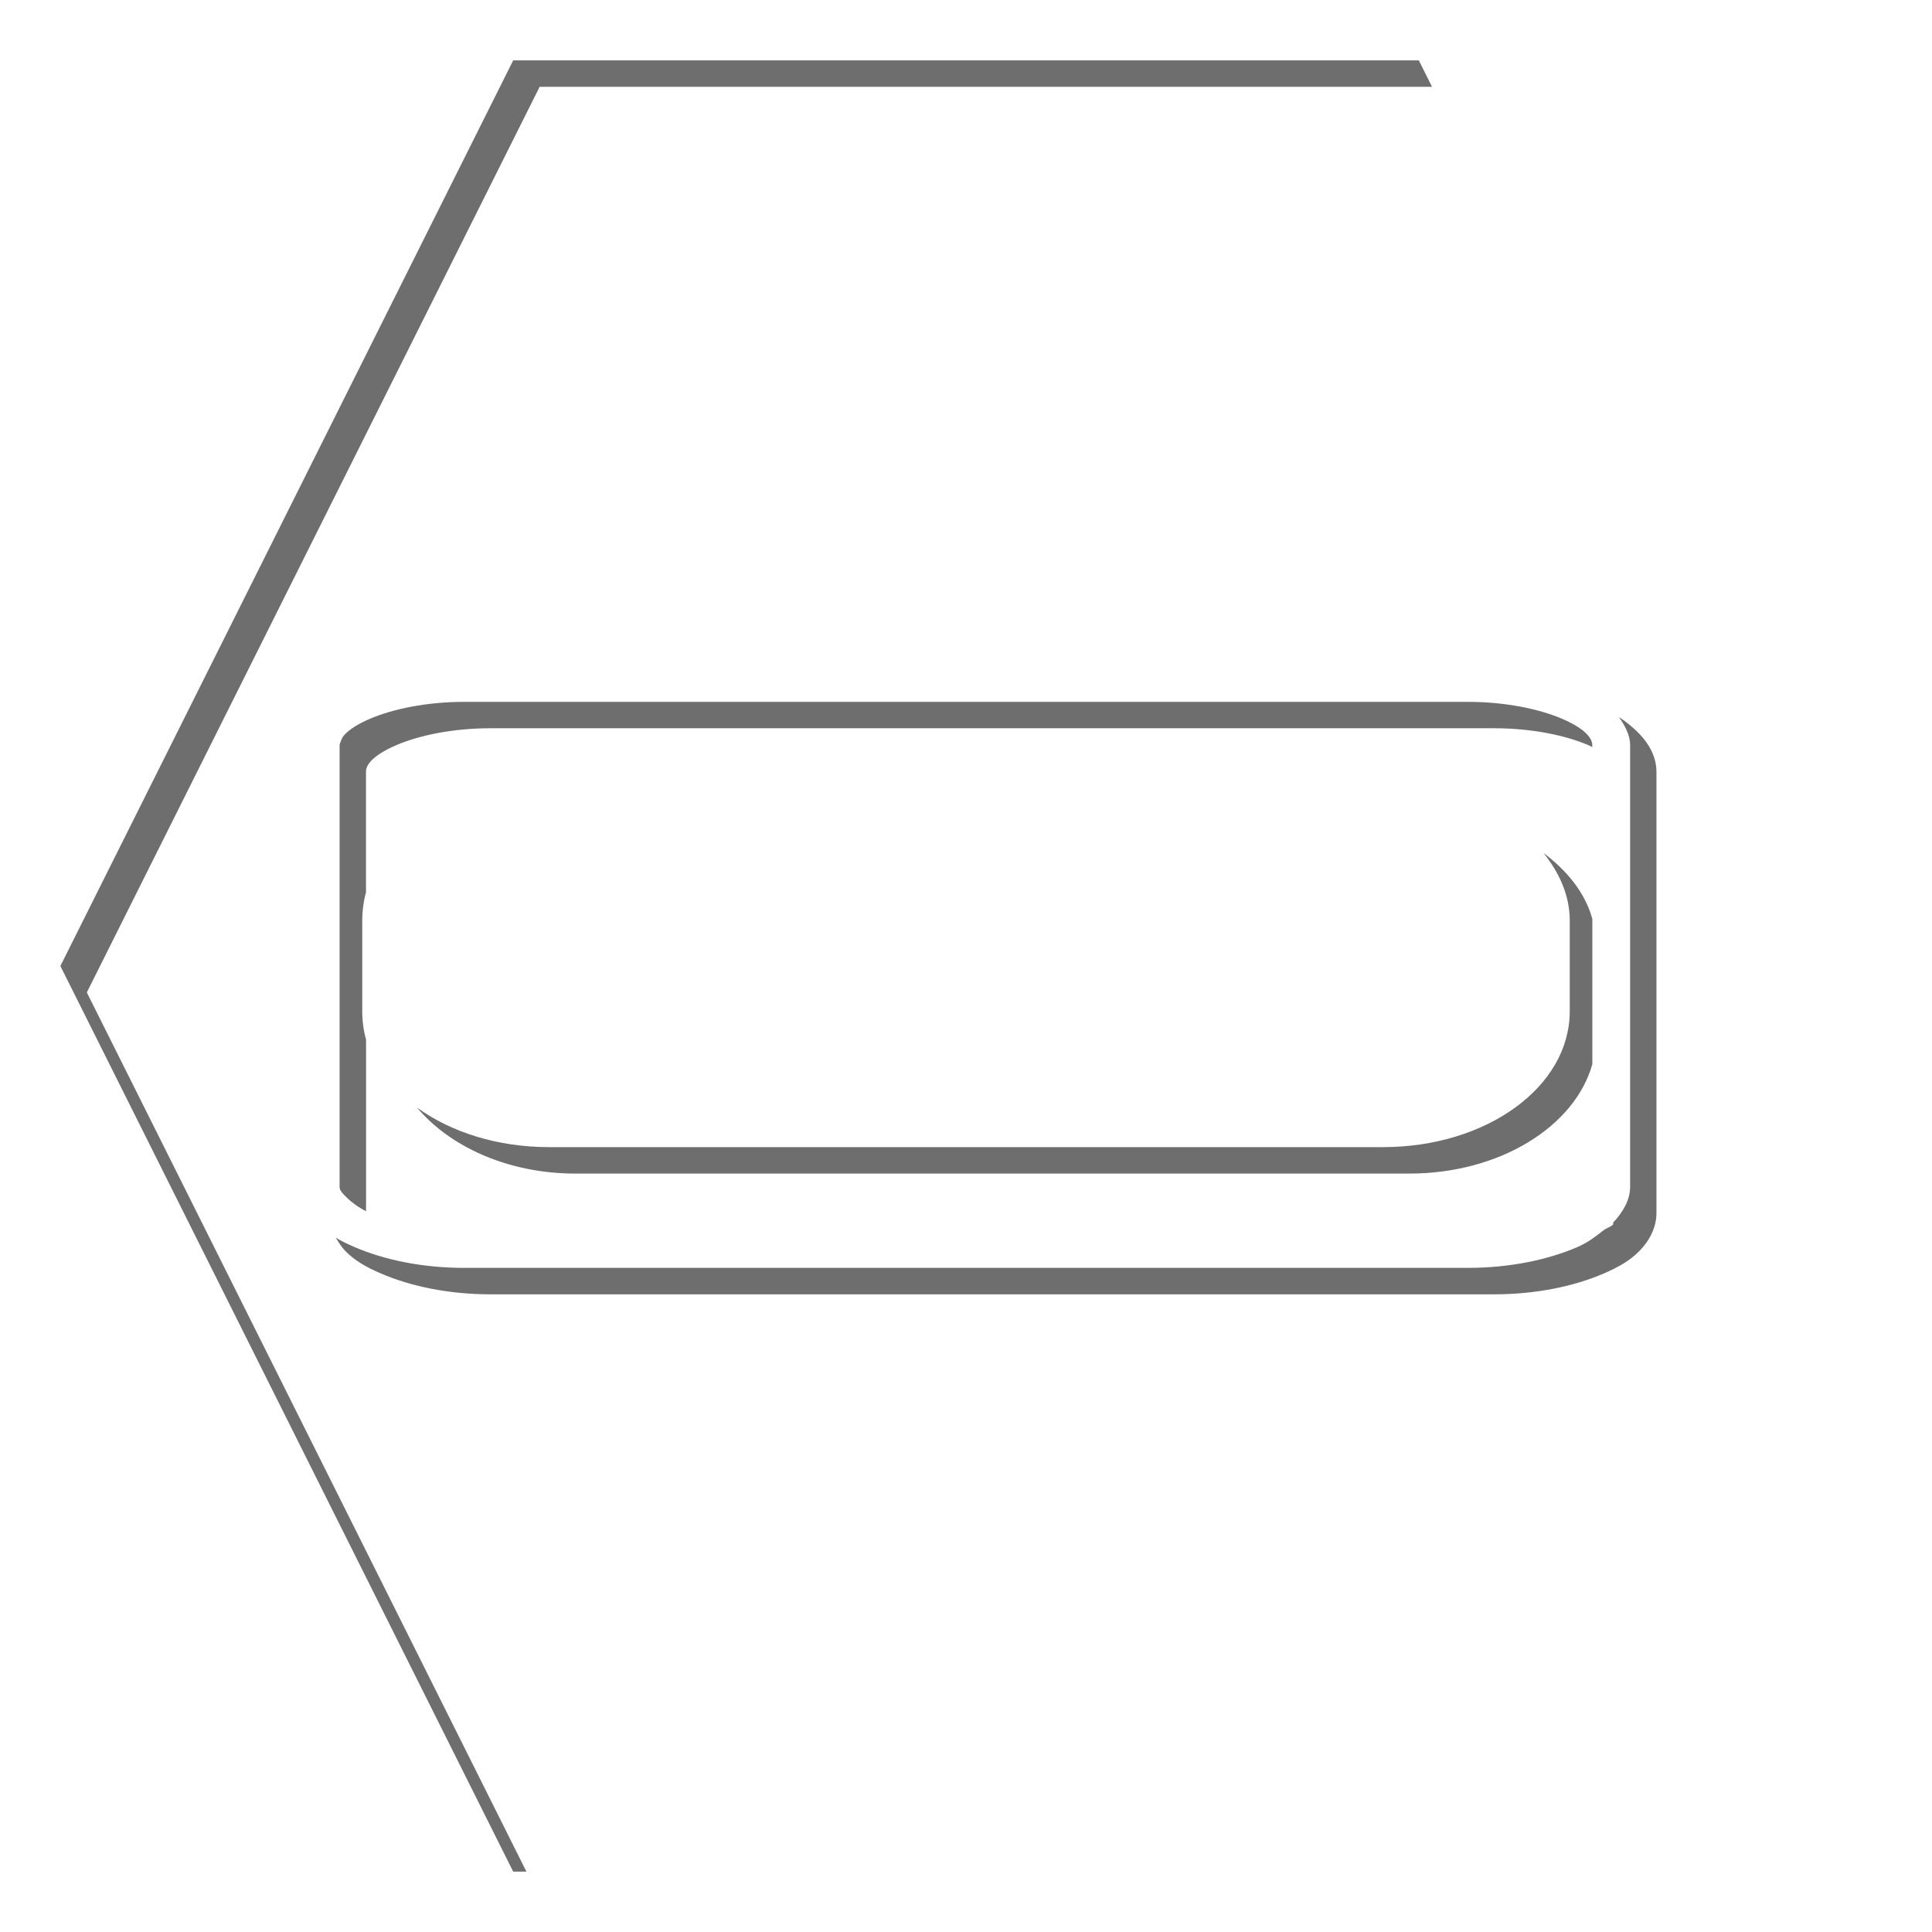
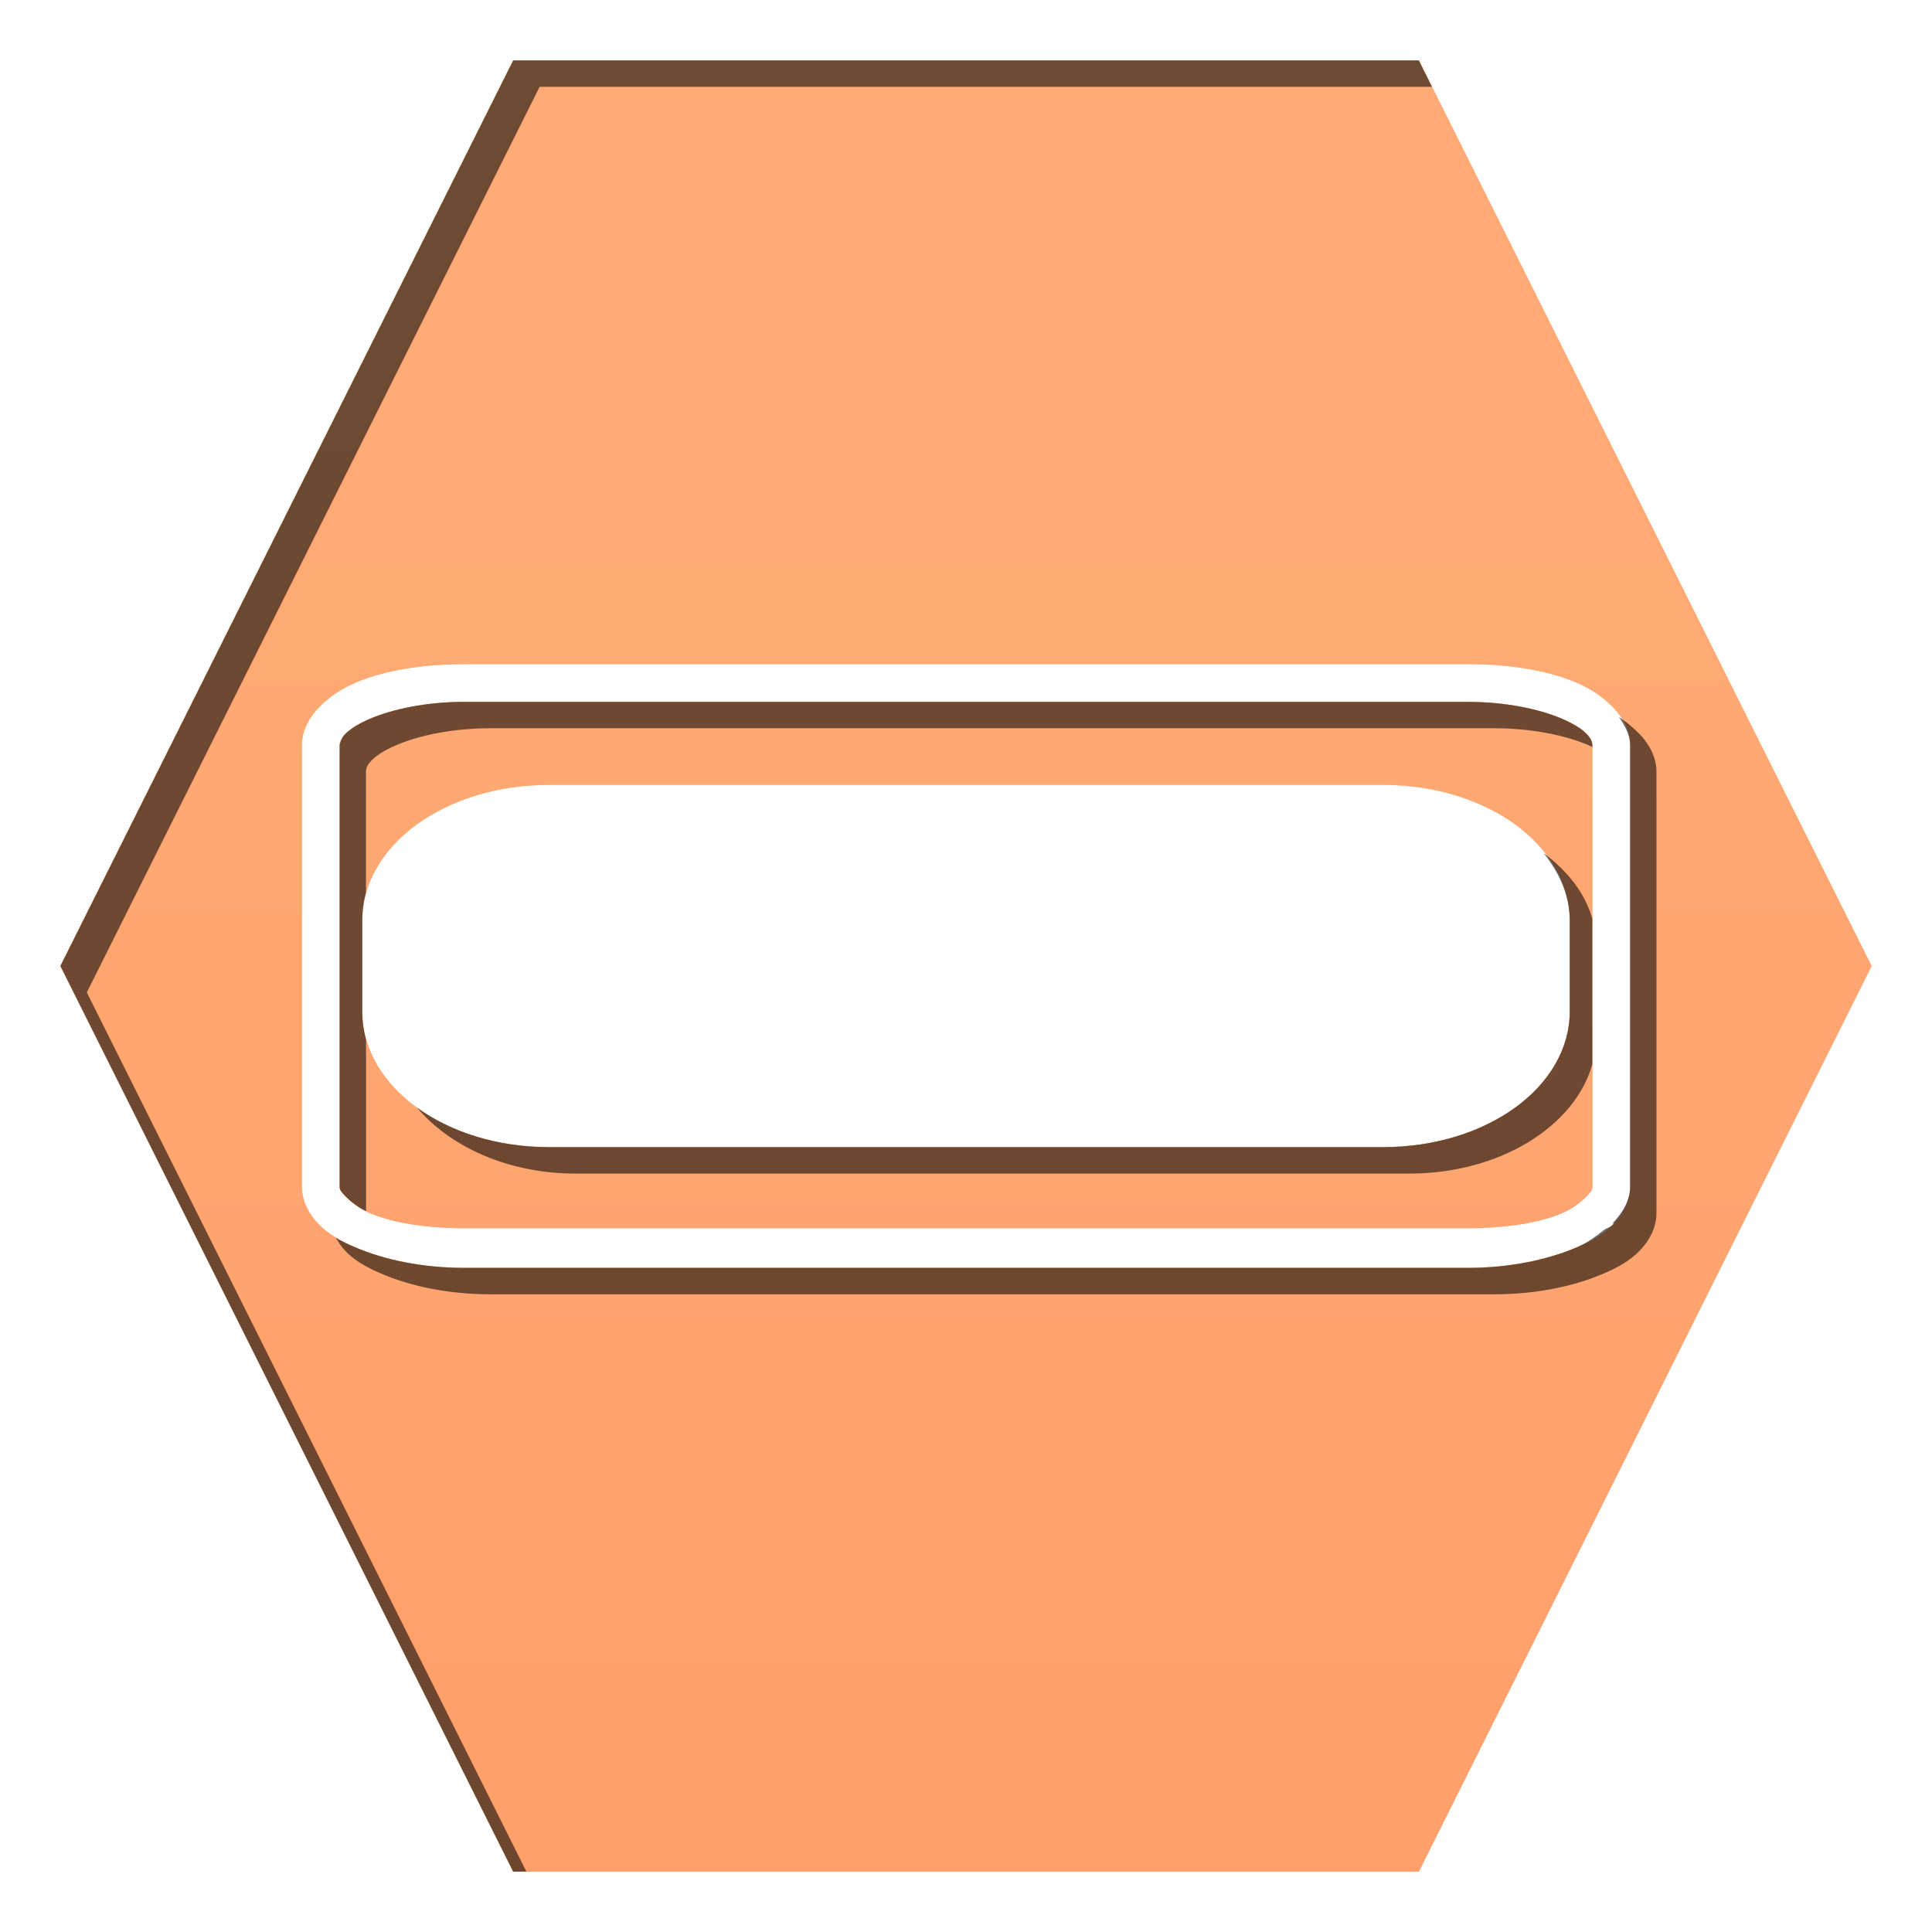
<svg xmlns="http://www.w3.org/2000/svg" xmlns:xlink="http://www.w3.org/1999/xlink" width="32" height="32" id="svg2" version="1.1" enable-background="new">
  <defs id="defs4">
    <linearGradient id="linearGradient3800">
      <stop style="stop-color:#f9f9f9;stop-opacity:1;" offset="0" id="stop3802" />
      <stop style="stop-color:#dfdfdf;stop-opacity:1;" offset="1" id="stop3804" />
    </linearGradient>
    <linearGradient xlink:href="#linearGradient3800" id="linearGradient3891" x1="48" y1="1058.362" x2="48" y2="1082.362" gradientUnits="userSpaceOnUse" gradientTransform="translate(-9,0)" />
    <linearGradient xlink:href="#linearGradient3800-1" id="linearGradient4775-4" x1="-8" y1="1055.362" x2="-8" y2="1080.362" gradientUnits="userSpaceOnUse" gradientTransform="translate(-8.5,-30.5)" />
    <linearGradient id="linearGradient3800-1">
      <stop style="stop-color:#f9f9f9;stop-opacity:1;" offset="0" id="stop3802-8" />
      <stop style="stop-color:#dfdfdf;stop-opacity:1;" offset="1" id="stop3804-7" />
    </linearGradient>
    <linearGradient xlink:href="#linearGradient3800-1" id="linearGradient4890" x1="16" y1="1026.362" x2="16" y2="1051.362" gradientUnits="userSpaceOnUse" />
    <filter id="filter4441">
      <feBlend mode="lighten" in2="BackgroundImage" id="feBlend4443" />
    </filter>
  </defs>
-   <g id="layer1" transform="translate(0,-1020.362)" style="display:none">
+   <g id="layer1" transform="translate(0,-1020.362)" style="display:inline">
    <path style="fill:#ff6600;fill-opacity:1;stroke:none" d="m 8.5,1021.362 -7.5,15 7.5,15 15,0 7.5,-15 -7.5,-15 -15,0 z m -0.812,10 16.625,0 c 0.697,0 1.328,0.104 1.812,0.312 0.242,0.104 0.433,0.242 0.594,0.406 0.161,0.164 0.281,0.385 0.281,0.625 l 0,7.312 c 0,0.24 -0.121,0.461 -0.281,0.625 -0.161,0.164 -0.351,0.271 -0.594,0.375 -0.485,0.209 -1.115,0.344 -1.812,0.344 l -16.625,0 c -0.697,0 -1.328,-0.135 -1.812,-0.344 -0.242,-0.104 -0.433,-0.211 -0.594,-0.375 C 5.121,1040.48 5,1040.259 5,1040.018 l 0,-7.312 c 0,-0.24 0.121,-0.461 0.281,-0.625 0.161,-0.164 0.351,-0.302 0.594,-0.406 0.485,-0.209 1.115,-0.312 1.812,-0.312 z m 0,0.625 c -0.624,0 -1.185,0.119 -1.562,0.281 -0.189,0.081 -0.326,0.168 -0.406,0.25 -0.08,0.082 -0.094,0.143 -0.094,0.188 l 0,7.312 c 0,0.044 0.014,0.074 0.094,0.156 0.08,0.082 0.217,0.2 0.406,0.281 0.378,0.162 0.938,0.25 1.562,0.25 l 16.625,0 c 0.624,0 1.185,-0.087 1.562,-0.25 0.189,-0.081 0.326,-0.199 0.406,-0.281 0.08,-0.082 0.094,-0.112 0.094,-0.156 l 0,-7.312 c 0,-0.044 -0.014,-0.105 -0.094,-0.188 -0.08,-0.082 -0.217,-0.169 -0.406,-0.25 -0.378,-0.163 -0.938,-0.281 -1.562,-0.281 l -16.625,0 z m 1.406,1.375 13.812,0 c 1.717,0 3.094,0.998 3.094,2.25 l 0,1.5 c 0,1.252 -1.377,2.25 -3.094,2.25 l -13.812,0 C 7.377,1039.362 6,1038.364 6,1037.112 l 0,-1.5 c 0,-1.252 1.377,-2.25 3.094,-2.25 z" id="path4670-4-7" />
    <path style="opacity:0.57;fill:url(#linearGradient3891);fill-opacity:1;stroke:none" d="m 24,1052.362 0,11 0,19 30,0 0,-19 0,-4.875 -6.875,-6.125 -2.125,0 0,11 -16,0 0,-11 -5,0 z m 12,1 0,8 6,0 0,-8 -6,0 z m -7,13 20,0 0,13 -20,0 0,-13 z m 2,3 0,2 16,0 0,-2 -16,0 z m 0,5 0,2 16,0 0,-2 -16,0 z" id="rect3054-1" />
  </g>
-   <g id="layer4" style="display:inline;filter:url(#filter4441)">
+   <g id="layer4" style="display:inline;filter:url(#filter4441);opacity:0.47">
    <path transform="translate(0,-1020.362)" id="path4418" d="m 8.5,1021.362 -7.5,15 7.5,15 15,0 7.5,-15 -7.5,-15 -15,0 z m -0.812,10 16.625,0 c 0.697,0 1.328,0.104 1.812,0.312 0.242,0.104 0.433,0.242 0.594,0.406 0.161,0.164 0.281,0.385 0.281,0.625 l 0,7.312 c 0,0.24 -0.121,0.461 -0.281,0.625 -0.161,0.164 -0.351,0.271 -0.594,0.375 -0.485,0.209 -1.115,0.344 -1.812,0.344 l -16.625,0 c -0.697,0 -1.328,-0.135 -1.812,-0.344 -0.242,-0.104 -0.433,-0.211 -0.594,-0.375 C 5.121,1040.48 5,1040.259 5,1040.018 l 0,-7.312 c 0,-0.24 0.121,-0.461 0.281,-0.625 0.161,-0.164 0.351,-0.302 0.594,-0.406 0.485,-0.209 1.115,-0.312 1.812,-0.312 z m 0,0.625 c -0.624,0 -1.185,0.119 -1.562,0.281 -0.189,0.081 -0.326,0.168 -0.406,0.25 -0.08,0.082 -0.094,0.143 -0.094,0.188 l 0,7.312 c 0,0.044 0.014,0.074 0.094,0.156 0.08,0.082 0.217,0.2 0.406,0.281 0.378,0.162 0.938,0.25 1.562,0.25 l 16.625,0 c 0.624,0 1.185,-0.087 1.562,-0.25 0.189,-0.081 0.326,-0.199 0.406,-0.281 0.08,-0.082 0.094,-0.112 0.094,-0.156 l 0,-7.312 c 0,-0.044 -0.014,-0.105 -0.094,-0.188 -0.08,-0.082 -0.217,-0.169 -0.406,-0.25 -0.378,-0.163 -0.938,-0.281 -1.562,-0.281 l -16.625,0 z m 1.406,1.375 13.812,0 c 1.717,0 3.094,0.998 3.094,2.25 l 0,1.5 c 0,1.252 -1.377,2.25 -3.094,2.25 l -13.812,0 C 7.377,1039.362 6,1038.364 6,1037.112 l 0,-1.5 c 0,-1.252 1.377,-2.25 3.094,-2.25 z" style="fill:url(#linearGradient4890);fill-opacity:1;stroke:none" />
  </g>
  <g id="layer5" style="opacity:0.57;display:inline">
    <path style="fill:#000000;fill-opacity:1;stroke:none" d="M 8.5,1 1,16 8.5,31 8.719,31 1.438,16.438 l 7.5,-15 14.781,0 L 23.5,1 8.5,1 z M 7.688,11.625 c -0.624,0 -1.185,0.119 -1.562,0.281 -0.189,0.081 -0.326,0.168 -0.406,0.25 C 5.679,12.197 5.67,12.219 5.656,12.25 5.643,12.281 5.625,12.322 5.625,12.344 l 0,7.312 c 0,0.044 0.014,0.074 0.094,0.156 0.07,0.072 0.19,0.172 0.344,0.25 l 0,-2.844 C 6.021,17.072 6,16.906 6,16.75 l 0,-1.5 c 0,-0.156 0.021,-0.322 0.062,-0.469 l 0,-2 c 0,-0.044 0.014,-0.106 0.094,-0.188 0.08,-0.082 0.217,-0.169 0.406,-0.25 0.378,-0.163 0.938,-0.281 1.562,-0.281 l 16.625,0 c 0.624,0 1.185,0.119 1.562,0.281 0.028,0.012 0.037,0.019 0.062,0.031 l 0,-0.031 c 0,-0.044 -0.014,-0.105 -0.094,-0.188 -0.08,-0.082 -0.217,-0.169 -0.406,-0.25 C 25.497,11.744 24.937,11.625 24.312,11.625 l -16.625,0 z m 19.125,0.25 C 26.91,12.015 27,12.168 27,12.344 l 0,7.312 c 0,0.231 -0.13,0.432 -0.281,0.594 -0.006,0.006 0.006,0.025 0,0.031 -0.041,0.042 -0.111,0.059 -0.156,0.094 -0.132,0.103 -0.257,0.203 -0.438,0.281 C 25.64,20.865 25.01,21 24.312,21 L 7.688,21 C 6.99,21 6.36,20.865 5.875,20.656 5.754,20.604 5.661,20.56 5.562,20.5 c 0.045,0.076 0.096,0.157 0.156,0.219 0.161,0.164 0.351,0.271 0.594,0.375 0.485,0.209 1.115,0.344 1.812,0.344 l 16.625,0 c 0.697,0 1.328,-0.135 1.812,-0.344 0.242,-0.104 0.433,-0.211 0.594,-0.375 0.161,-0.164 0.281,-0.385 0.281,-0.625 l 0,-7.312 c 0,-0.24 -0.121,-0.461 -0.281,-0.625 C 27.06,12.058 26.935,11.953 26.812,11.875 z m -1.25,2.25 C 25.83,14.458 26,14.833 26,15.25 l 0,1.5 C 26,18.002 24.623,19 22.906,19 l -13.812,0 c -0.858,0 -1.629,-0.25 -2.188,-0.656 0.542,0.645 1.503,1.094 2.625,1.094 l 13.812,0 c 1.502,0 2.744,-0.783 3.031,-1.812 l 0,-2.406 C 26.256,14.791 25.962,14.425 25.562,14.125 z" id="path4670-4" />
  </g>
</svg>
